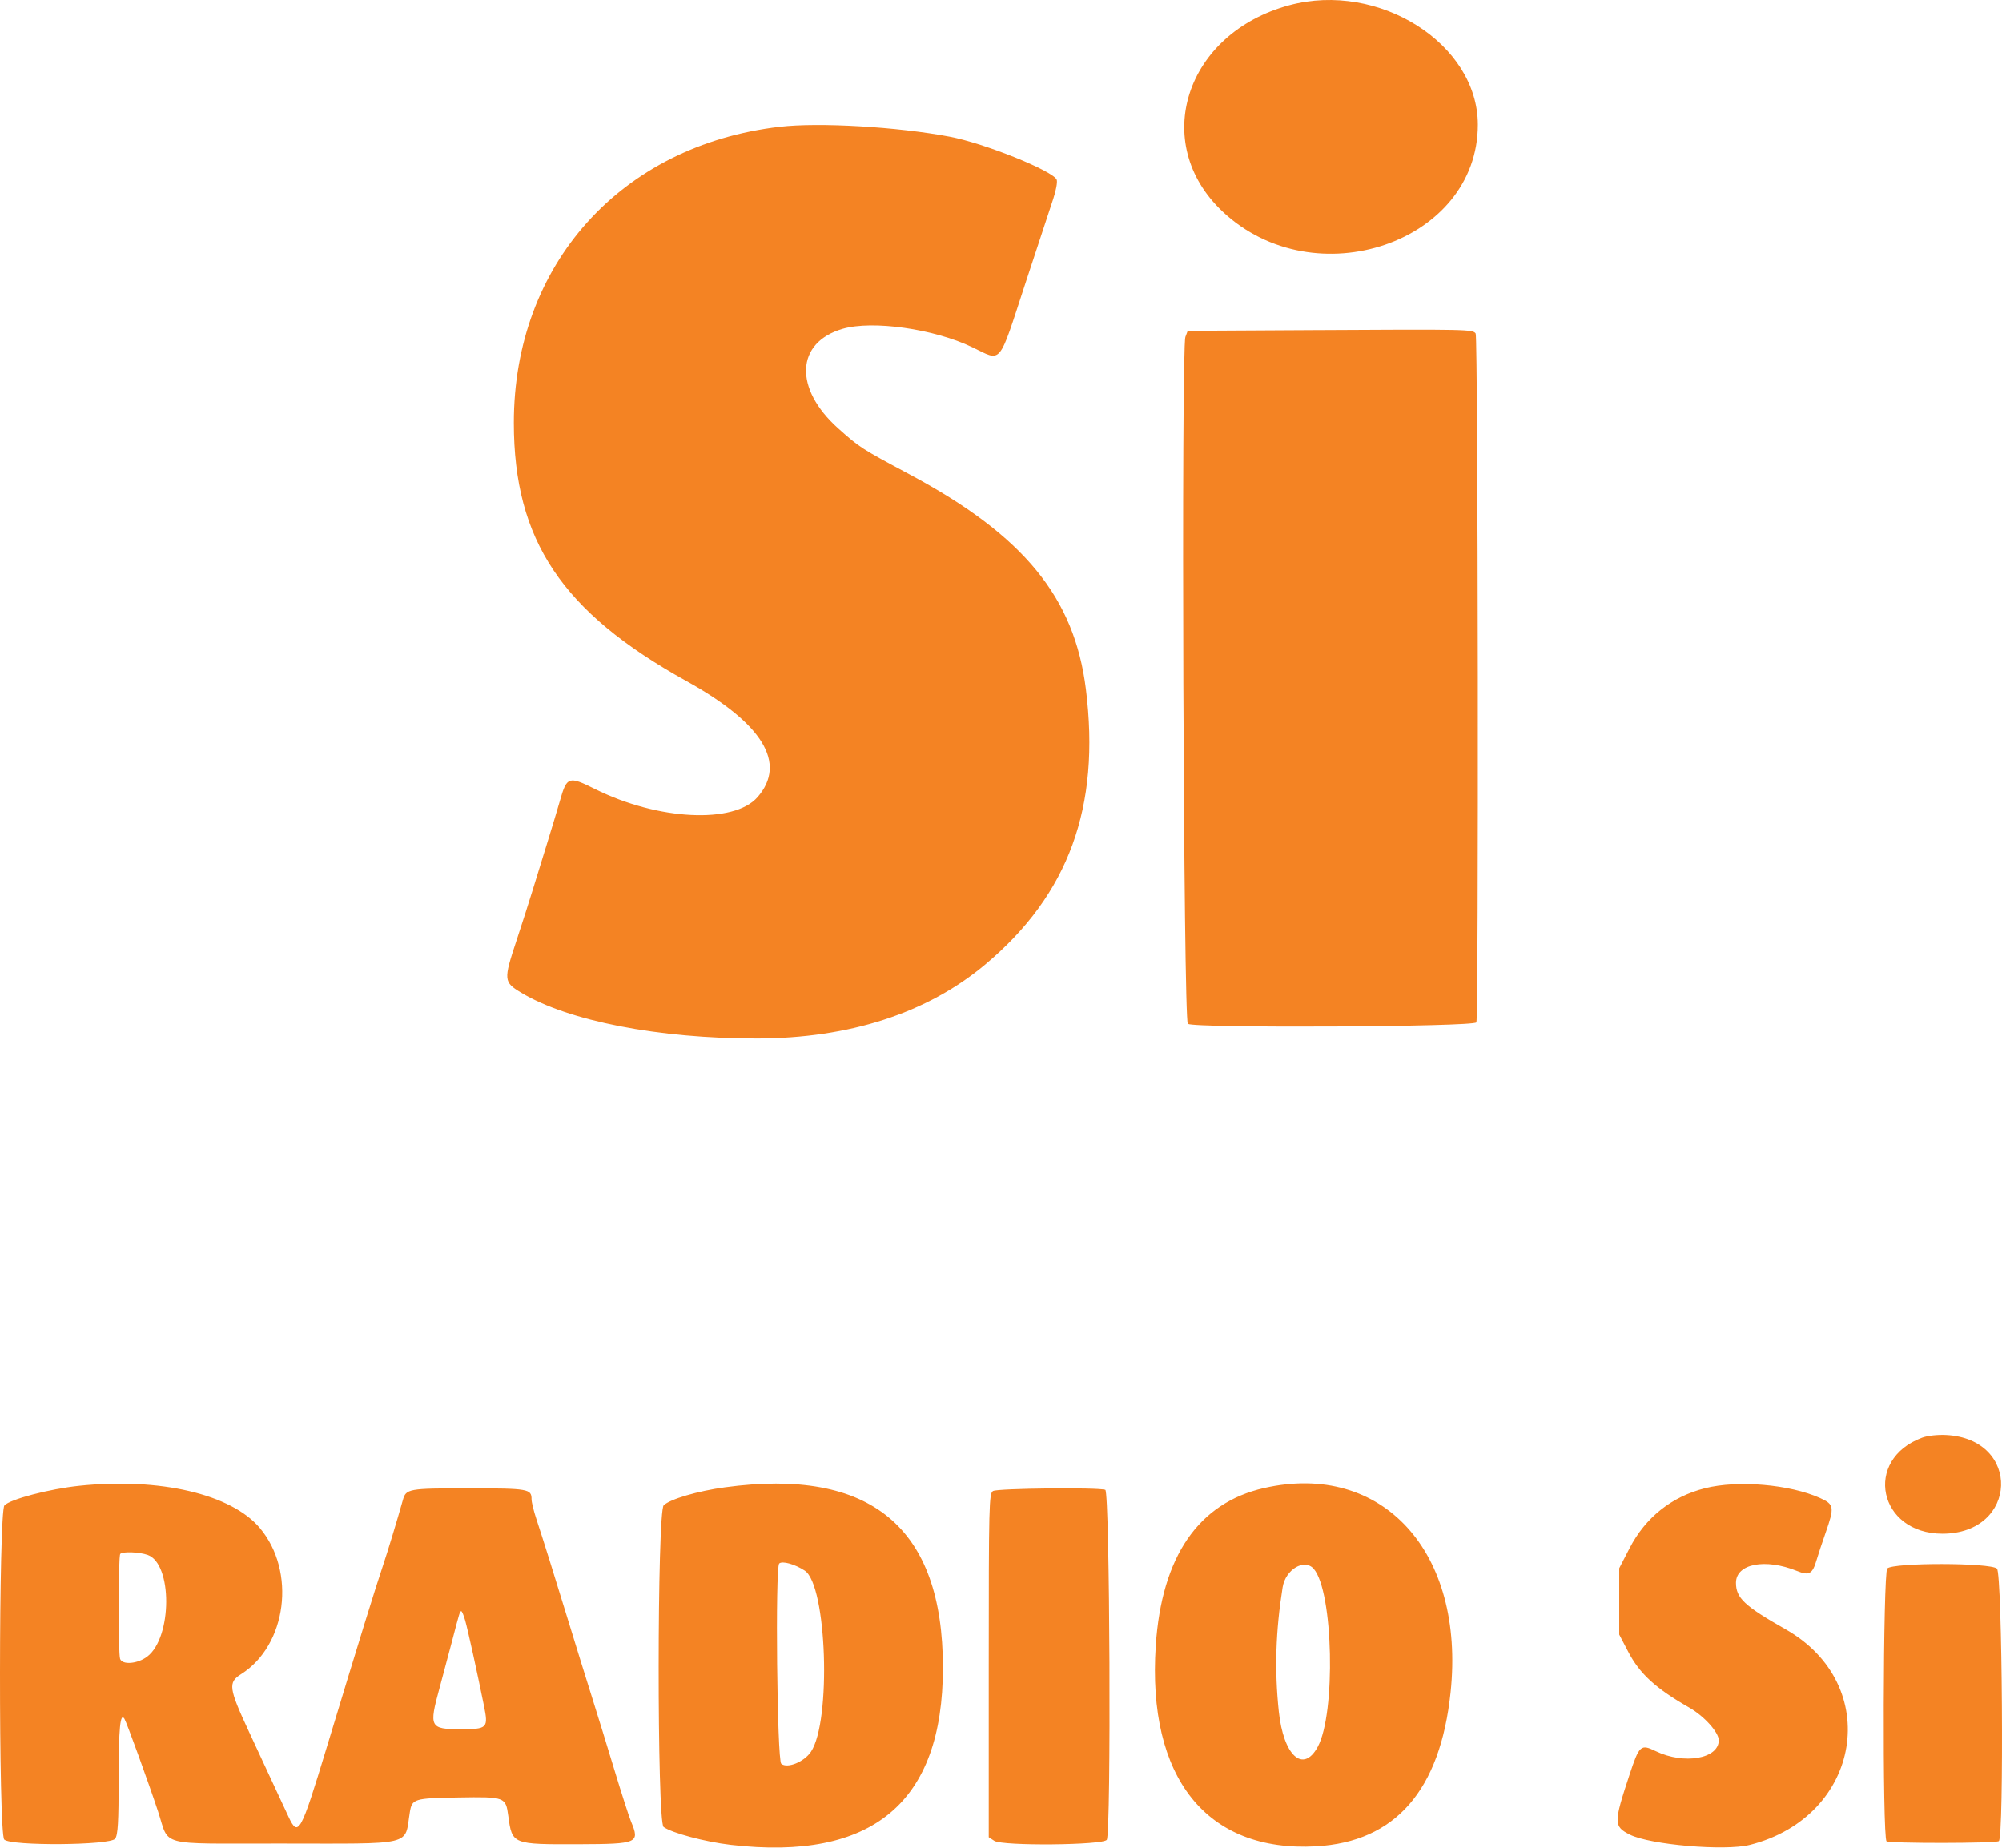
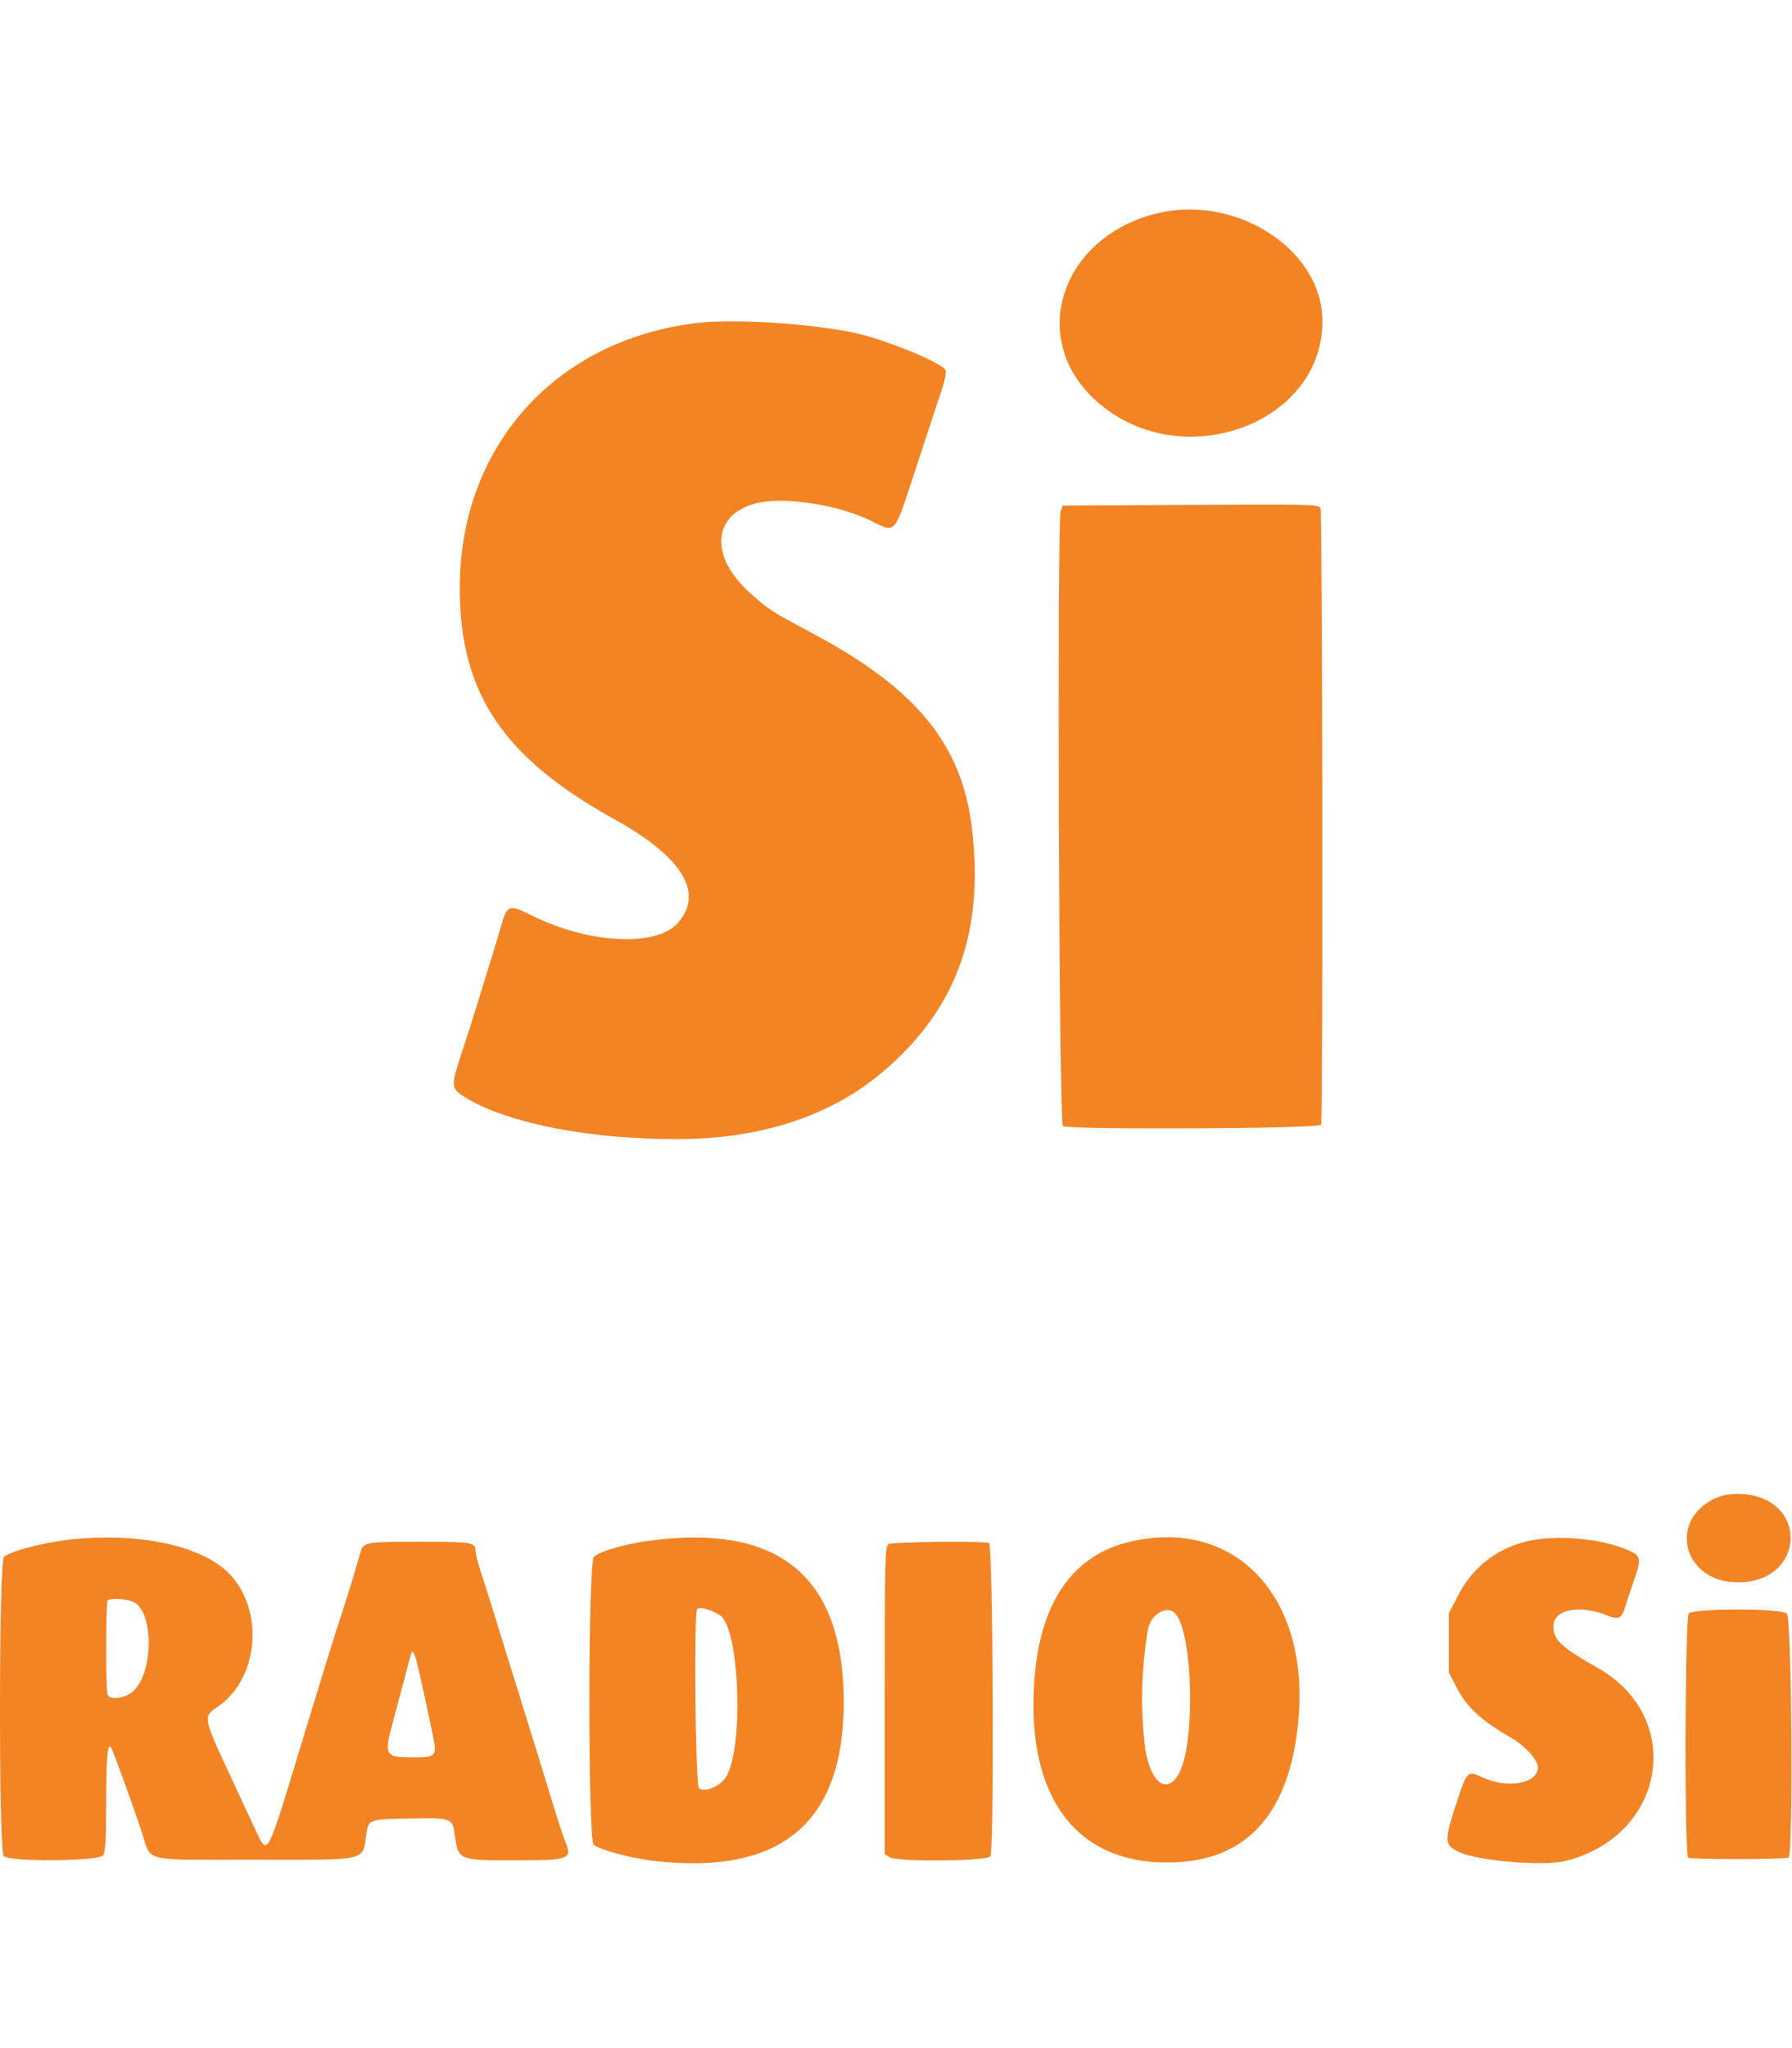
- <svg xmlns="http://www.w3.org/2000/svg" version="1.1" width="325.793" height="300.698" viewBox="0,0,325.793,300.698">
-   <g transform="translate(-77.49706,-43.76357)">
-     <g data-paper-data="{&quot;isPaintingLayer&quot;:true}" fill="#f48323" fill-rule="evenodd" stroke="none" stroke-width="1" stroke-linecap="butt" stroke-linejoin="miter" stroke-miterlimit="10" stroke-dasharray="" stroke-dashoffset="0" style="mix-blend-mode: normal">
-       <path d="M287.313,44.615c14.569,-3.925 30.663,6.263 30.682,19.422c0.027,19.215 -26.578,28.274 -41.552,14.148c-11.826,-11.156 -6.043,-29.014 10.87,-33.57M204.391,64.396c6.395,-0.743 19.141,0 27.666,1.614c5.644,1.068 16.859,5.584 17.405,7.008c0.141,0.367 -0.116,1.773 -0.571,3.124c-0.456,1.352 -2.481,7.498 -4.501,13.658c-4.502,13.726 -3.76,12.832 -8.682,10.471c-6.221,-2.983 -16.198,-4.402 -21.062,-2.995c-7.673,2.22 -8.011,9.721 -0.73,16.221c3.478,3.106 3.69,3.243 11.684,7.521c18.499,9.901 26.746,19.965 28.611,34.911c2.395,19.198 -2.792,33.404 -16.354,44.792c-9.453,7.939 -22.133,12.056 -37.182,12.074c-15.95,0.019 -30.714,-2.854 -38.375,-7.468c-2.853,-1.718 -2.882,-2.047 -0.758,-8.467c0.848,-2.563 2.039,-6.28 2.646,-8.26c0.606,-1.98 1.69,-5.49 2.408,-7.8c0.717,-2.31 1.624,-5.322 2.015,-6.694c1.134,-3.974 1.407,-4.065 5.72,-1.919c10.243,5.098 22.611,5.711 26.446,1.311c4.815,-5.523 0.845,-12 -11.577,-18.886c-20.268,-11.235 -28.077,-22.916 -28.086,-42.012c-0.013,-25.776 17.425,-45.199 43.277,-48.204M291.089,97.494c25.385,-0.142 26.118,-0.127 26.553,0.561c0.385,0.608 0.499,111.113 0.115,112.112c-0.284,0.741 -45.797,0.975 -46.957,0.241c-0.711,-0.449 -1.1,-109.966 -0.397,-111.815l0.374,-0.986l20.312,-0.113M390.299,277.75c0.863,-0.32 2.522,-0.504 3.901,-0.433c12.306,0.639 11.73,16.051 -0.6,16.062c-10.412,0.009 -12.958,-12.047 -3.301,-15.629M90.4,285.585c13.101,-1.367 24.744,1.355 29.385,6.87c5.938,7.057 4.395,19.086 -3.05,23.786c-2.151,1.358 -2.029,2.257 1.273,9.359c1.38,2.97 3.219,6.93 4.087,8.8c0.867,1.87 1.941,4.174 2.387,5.121c1.55,3.294 1.962,2.545 6.109,-11.11c5.554,-18.29 7.97,-26.103 9.217,-29.811c0.774,-2.303 2.314,-7.374 3.248,-10.698c0.517,-1.836 0.886,-1.902 10.693,-1.902c9.735,0 10.255,0.09 10.247,1.78c-0.002,0.451 0.353,1.9 0.789,3.22c1.096,3.319 2.92,9.144 5.449,17.4c1.18,3.85 2.8,9.07 3.6,11.6c0.801,2.53 2.425,7.799 3.61,11.71c1.184,3.91 2.424,7.757 2.755,8.549c1.447,3.463 1.071,3.627 -8.399,3.66c-10.978,0.037 -10.959,0.045 -11.588,-4.599c-0.419,-3.096 -0.52,-3.133 -8.142,-3.009c-7.23,0.118 -7.526,0.209 -7.885,2.429c-0.896,5.536 1.026,5.078 -21.271,5.068c-19.996,-0.009 -17.782,0.576 -19.692,-5.208c-1.527,-4.626 -5.107,-14.49 -5.473,-15.082c-0.687,-1.112 -0.937,1.464 -0.943,9.706c-0.005,7.156 -0.124,9.184 -0.574,9.8c-0.795,1.086 -16.974,1.206 -18.046,0.133c-0.939,-0.939 -0.908,-53.338 0.031,-54.376c0.91,-1.005 7.332,-2.69 12.183,-3.196M195.437,285.836c23.764,-3.246 35.51,6.468 35.506,29.364c-0.003,21.944 -11.457,31.503 -34.531,28.821c-4.153,-0.483 -9.588,-1.931 -10.929,-2.911c-1.081,-0.79 -1.061,-51.33 0.021,-52.357c1.059,-1.005 5.516,-2.314 9.933,-2.917M283.2,285.95c19.271,-4.37 32.762,10.407 30.358,33.25c-1.681,15.966 -8.989,24.337 -21.878,25.061c-17.836,1.002 -27.525,-11.121 -26.1,-32.661c0.959,-14.508 6.951,-23.231 17.62,-25.65M354.96,285.98c5.346,-1.348 13.801,-0.626 18.74,1.601c2.28,1.028 2.347,1.464 0.872,5.681c-0.565,1.616 -1.211,3.568 -1.435,4.338c-0.683,2.348 -1.214,2.652 -3.219,1.841c-5.174,-2.094 -9.918,-1.167 -9.918,1.937c0,2.471 1.395,3.778 8.061,7.556c15.956,9.041 12.392,30.511 -5.826,35.099c-4.062,1.023 -16.245,-0.026 -19.514,-1.679c-2.633,-1.332 -2.637,-1.9 -0.066,-9.683c1.613,-4.882 1.837,-5.085 4.291,-3.897c4.588,2.221 10.254,1.242 10.254,-1.773c0,-1.287 -2.379,-3.929 -4.767,-5.293c-5.494,-3.14 -8.09,-5.512 -9.97,-9.108l-1.463,-2.8v-5.4l0.001,-5.4l1.679,-3.252c2.591,-5.014 6.844,-8.398 12.28,-9.768M239.1,286.432c0.752,-0.438 17.176,-0.608 18.267,-0.189c0.742,0.284 0.977,55.794 0.242,56.957c-0.56,0.885 -16.976,1.035 -18.309,0.167l-0.9,-0.585v-27.971c0,-26.217 0.044,-27.997 0.7,-28.379M101.52,296.832c-1.377,-0.48 -4.04,-0.579 -4.453,-0.165c-0.334,0.333 -0.356,16.236 -0.024,17.1c0.39,1.017 2.862,0.8 4.42,-0.388c4.075,-3.108 4.117,-15.132 0.057,-16.547M208.463,299.394c-1.594,-1.055 -3.687,-1.637 -4.166,-1.158c-0.667,0.667 -0.344,32.027 0.336,32.591c0.981,0.814 3.715,-0.291 4.831,-1.952c3.345,-4.979 2.594,-27.102 -1.001,-29.481M291.287,299.1c-1.516,-1.737 -4.596,0.095 -5.061,3.012c-1.14,7.151 -1.333,13.438 -0.621,20.2c0.757,7.19 3.942,10.11 6.318,5.791c2.988,-5.432 2.551,-25.349 -0.636,-29.003M384.619,299.039c0.972,-0.973 16.772,-0.952 17.85,0.023c0.873,0.79 1.166,43.822 0.302,44.356c-0.598,0.37 -17.901,0.385 -18.27,0.016c-0.683,-0.681 -0.568,-43.71 0.118,-44.395M153.195,307.5c-0.238,-0.825 -0.52,-1.5 -0.626,-1.5c-0.236,0 -0.245,0.029 -1.542,5c-0.574,2.2 -1.49,5.629 -2.035,7.62c-1.708,6.234 -1.527,6.58 3.439,6.58c4.401,0 4.56,-0.16 3.816,-3.843c-1.108,-5.484 -2.629,-12.389 -3.052,-13.857" />
+ <svg xmlns="http://www.w3.org/2000/svg" version="1.1" width="325.793" height="372.372" viewBox="0,0,325.793,372.372">
+   <g transform="translate(-77.10345,8.43844)">
+     <g data-paper-data="{&quot;isPaintingLayer&quot;:true}" stroke="none" stroke-linecap="butt" stroke-linejoin="miter" stroke-miterlimit="10" stroke-dasharray="" stroke-dashoffset="0" style="mix-blend-mode: normal">
+       <path d="M286.919,30.502c14.569,-3.925 30.663,6.263 30.682,19.422c0.027,19.215 -26.578,28.274 -41.552,14.148c-11.826,-11.156 -6.043,-29.014 10.87,-33.57M203.997,50.283c6.395,-0.743 19.141,0 27.666,1.614c5.644,1.068 16.859,5.584 17.405,7.008c0.141,0.367 -0.116,1.773 -0.571,3.124c-0.456,1.352 -2.481,7.498 -4.501,13.658c-4.502,13.726 -3.76,12.832 -8.682,10.471c-6.221,-2.983 -16.198,-4.402 -21.062,-2.995c-7.673,2.22 -8.011,9.721 -0.73,16.221c3.478,3.106 3.69,3.243 11.684,7.521c18.499,9.901 26.746,19.965 28.611,34.911c2.395,19.198 -2.792,33.404 -16.354,44.792c-9.453,7.939 -22.133,12.056 -37.182,12.074c-15.95,0.019 -30.714,-2.854 -38.375,-7.468c-2.853,-1.718 -2.882,-2.047 -0.758,-8.467c0.848,-2.563 2.039,-6.28 2.646,-8.26c0.606,-1.98 1.69,-5.49 2.408,-7.8c0.717,-2.31 1.624,-5.322 2.015,-6.694c1.134,-3.974 1.407,-4.065 5.72,-1.919c10.243,5.098 22.611,5.711 26.446,1.311c4.815,-5.523 0.845,-12 -11.577,-18.886c-20.268,-11.235 -28.077,-22.916 -28.086,-42.012c-0.013,-25.776 17.425,-45.199 43.277,-48.204M290.695,83.381c25.385,-0.142 26.118,-0.127 26.553,0.561c0.385,0.608 0.499,111.113 0.115,112.112c-0.284,0.741 -45.797,0.975 -46.957,0.241c-0.711,-0.449 -1.1,-109.966 -0.397,-111.815l0.374,-0.986l20.312,-0.113M389.905,263.637c0.863,-0.32 2.522,-0.504 3.901,-0.433c12.306,0.639 11.73,16.051 -0.6,16.062c-10.412,0.009 -12.958,-12.047 -3.301,-15.629M90.006,271.472c13.101,-1.367 24.744,1.355 29.385,6.87c5.938,7.057 4.395,19.086 -3.05,23.786c-2.151,1.358 -2.029,2.257 1.273,9.359c1.38,2.97 3.219,6.93 4.087,8.8c0.867,1.87 1.941,4.174 2.387,5.121c1.55,3.294 1.962,2.545 6.109,-11.11c5.554,-18.29 7.97,-26.103 9.217,-29.811c0.774,-2.303 2.314,-7.374 3.248,-10.698c0.517,-1.836 0.886,-1.902 10.693,-1.902c9.735,0 10.255,0.09 10.247,1.78c-0.002,0.451 0.353,1.9 0.789,3.22c1.096,3.319 2.92,9.144 5.449,17.4c1.18,3.85 2.8,9.07 3.6,11.6c0.801,2.53 2.425,7.799 3.61,11.71c1.184,3.91 2.424,7.757 2.755,8.549c1.447,3.463 1.071,3.627 -8.399,3.66c-10.978,0.037 -10.959,0.045 -11.588,-4.599c-0.419,-3.096 -0.52,-3.133 -8.142,-3.009c-7.23,0.118 -7.526,0.209 -7.885,2.429c-0.896,5.536 1.026,5.078 -21.271,5.068c-19.996,-0.009 -17.782,0.576 -19.692,-5.208c-1.527,-4.626 -5.107,-14.49 -5.473,-15.082c-0.687,-1.112 -0.937,1.464 -0.943,9.706c-0.005,7.156 -0.124,9.184 -0.574,9.8c-0.795,1.086 -16.974,1.206 -18.046,0.133c-0.939,-0.939 -0.908,-53.338 0.031,-54.376c0.91,-1.005 7.332,-2.69 12.183,-3.196M195.043,271.723c23.764,-3.246 35.51,6.468 35.506,29.364c-0.003,21.944 -11.457,31.503 -34.531,28.821c-4.153,-0.483 -9.588,-1.931 -10.929,-2.911c-1.081,-0.79 -1.061,-51.33 0.021,-52.357c1.059,-1.005 5.516,-2.314 9.933,-2.917M282.806,271.837c19.271,-4.37 32.762,10.407 30.358,33.25c-1.681,15.966 -8.989,24.337 -21.878,25.061c-17.836,1.002 -27.525,-11.121 -26.1,-32.661c0.959,-14.508 6.951,-23.231 17.62,-25.65M354.566,271.867c5.346,-1.348 13.801,-0.626 18.74,1.601c2.28,1.028 2.347,1.464 0.872,5.681c-0.565,1.616 -1.211,3.568 -1.435,4.338c-0.683,2.348 -1.214,2.652 -3.219,1.841c-5.174,-2.094 -9.918,-1.167 -9.918,1.937c0,2.471 1.395,3.778 8.061,7.556c15.956,9.041 12.392,30.511 -5.826,35.099c-4.062,1.023 -16.245,-0.026 -19.514,-1.679c-2.633,-1.332 -2.637,-1.9 -0.066,-9.683c1.613,-4.882 1.837,-5.085 4.291,-3.897c4.588,2.221 10.254,1.242 10.254,-1.773c0,-1.287 -2.379,-3.929 -4.767,-5.293c-5.494,-3.14 -8.09,-5.512 -9.97,-9.108l-1.463,-2.8v-5.4l0.001,-5.4l1.679,-3.252c2.591,-5.014 6.844,-8.398 12.28,-9.768M238.706,272.319c0.752,-0.438 17.176,-0.608 18.267,-0.189c0.742,0.284 0.977,55.794 0.242,56.957c-0.56,0.885 -16.976,1.035 -18.309,0.167l-0.9,-0.585v-27.971c0,-26.217 0.044,-27.997 0.7,-28.379M101.126,282.719c-1.377,-0.48 -4.04,-0.579 -4.453,-0.165c-0.334,0.333 -0.356,16.236 -0.024,17.1c0.39,1.017 2.862,0.8 4.42,-0.388c4.075,-3.108 4.117,-15.132 0.057,-16.547M208.069,285.281c-1.594,-1.055 -3.687,-1.637 -4.166,-1.158c-0.667,0.667 -0.344,32.027 0.336,32.591c0.981,0.814 3.715,-0.291 4.831,-1.952c3.345,-4.979 2.594,-27.102 -1.001,-29.481M290.893,284.987c-1.516,-1.737 -4.596,0.095 -5.061,3.012c-1.14,7.151 -1.333,13.438 -0.621,20.2c0.757,7.19 3.942,10.11 6.318,5.791c2.988,-5.432 2.551,-25.349 -0.636,-29.003M384.225,284.926c0.972,-0.973 16.772,-0.952 17.85,0.023c0.873,0.79 1.166,43.822 0.302,44.356c-0.598,0.37 -17.901,0.385 -18.27,0.016c-0.683,-0.681 -0.568,-43.71 0.118,-44.395M152.801,293.387c-0.238,-0.825 -0.52,-1.5 -0.626,-1.5c-0.236,0 -0.245,0.029 -1.542,5c-0.574,2.2 -1.49,5.629 -2.035,7.62c-1.708,6.234 -1.527,6.58 3.439,6.58c4.401,0 4.56,-0.16 3.816,-3.843c-1.108,-5.484 -2.629,-12.389 -3.052,-13.857" fill="#f48323" fill-rule="evenodd" stroke-width="1" />
+       <path d="M205.338,363.934v-372.372h43.544v372.372z" fill="none" fill-rule="nonzero" stroke-width="0" />
    </g>
  </g>
</svg>
